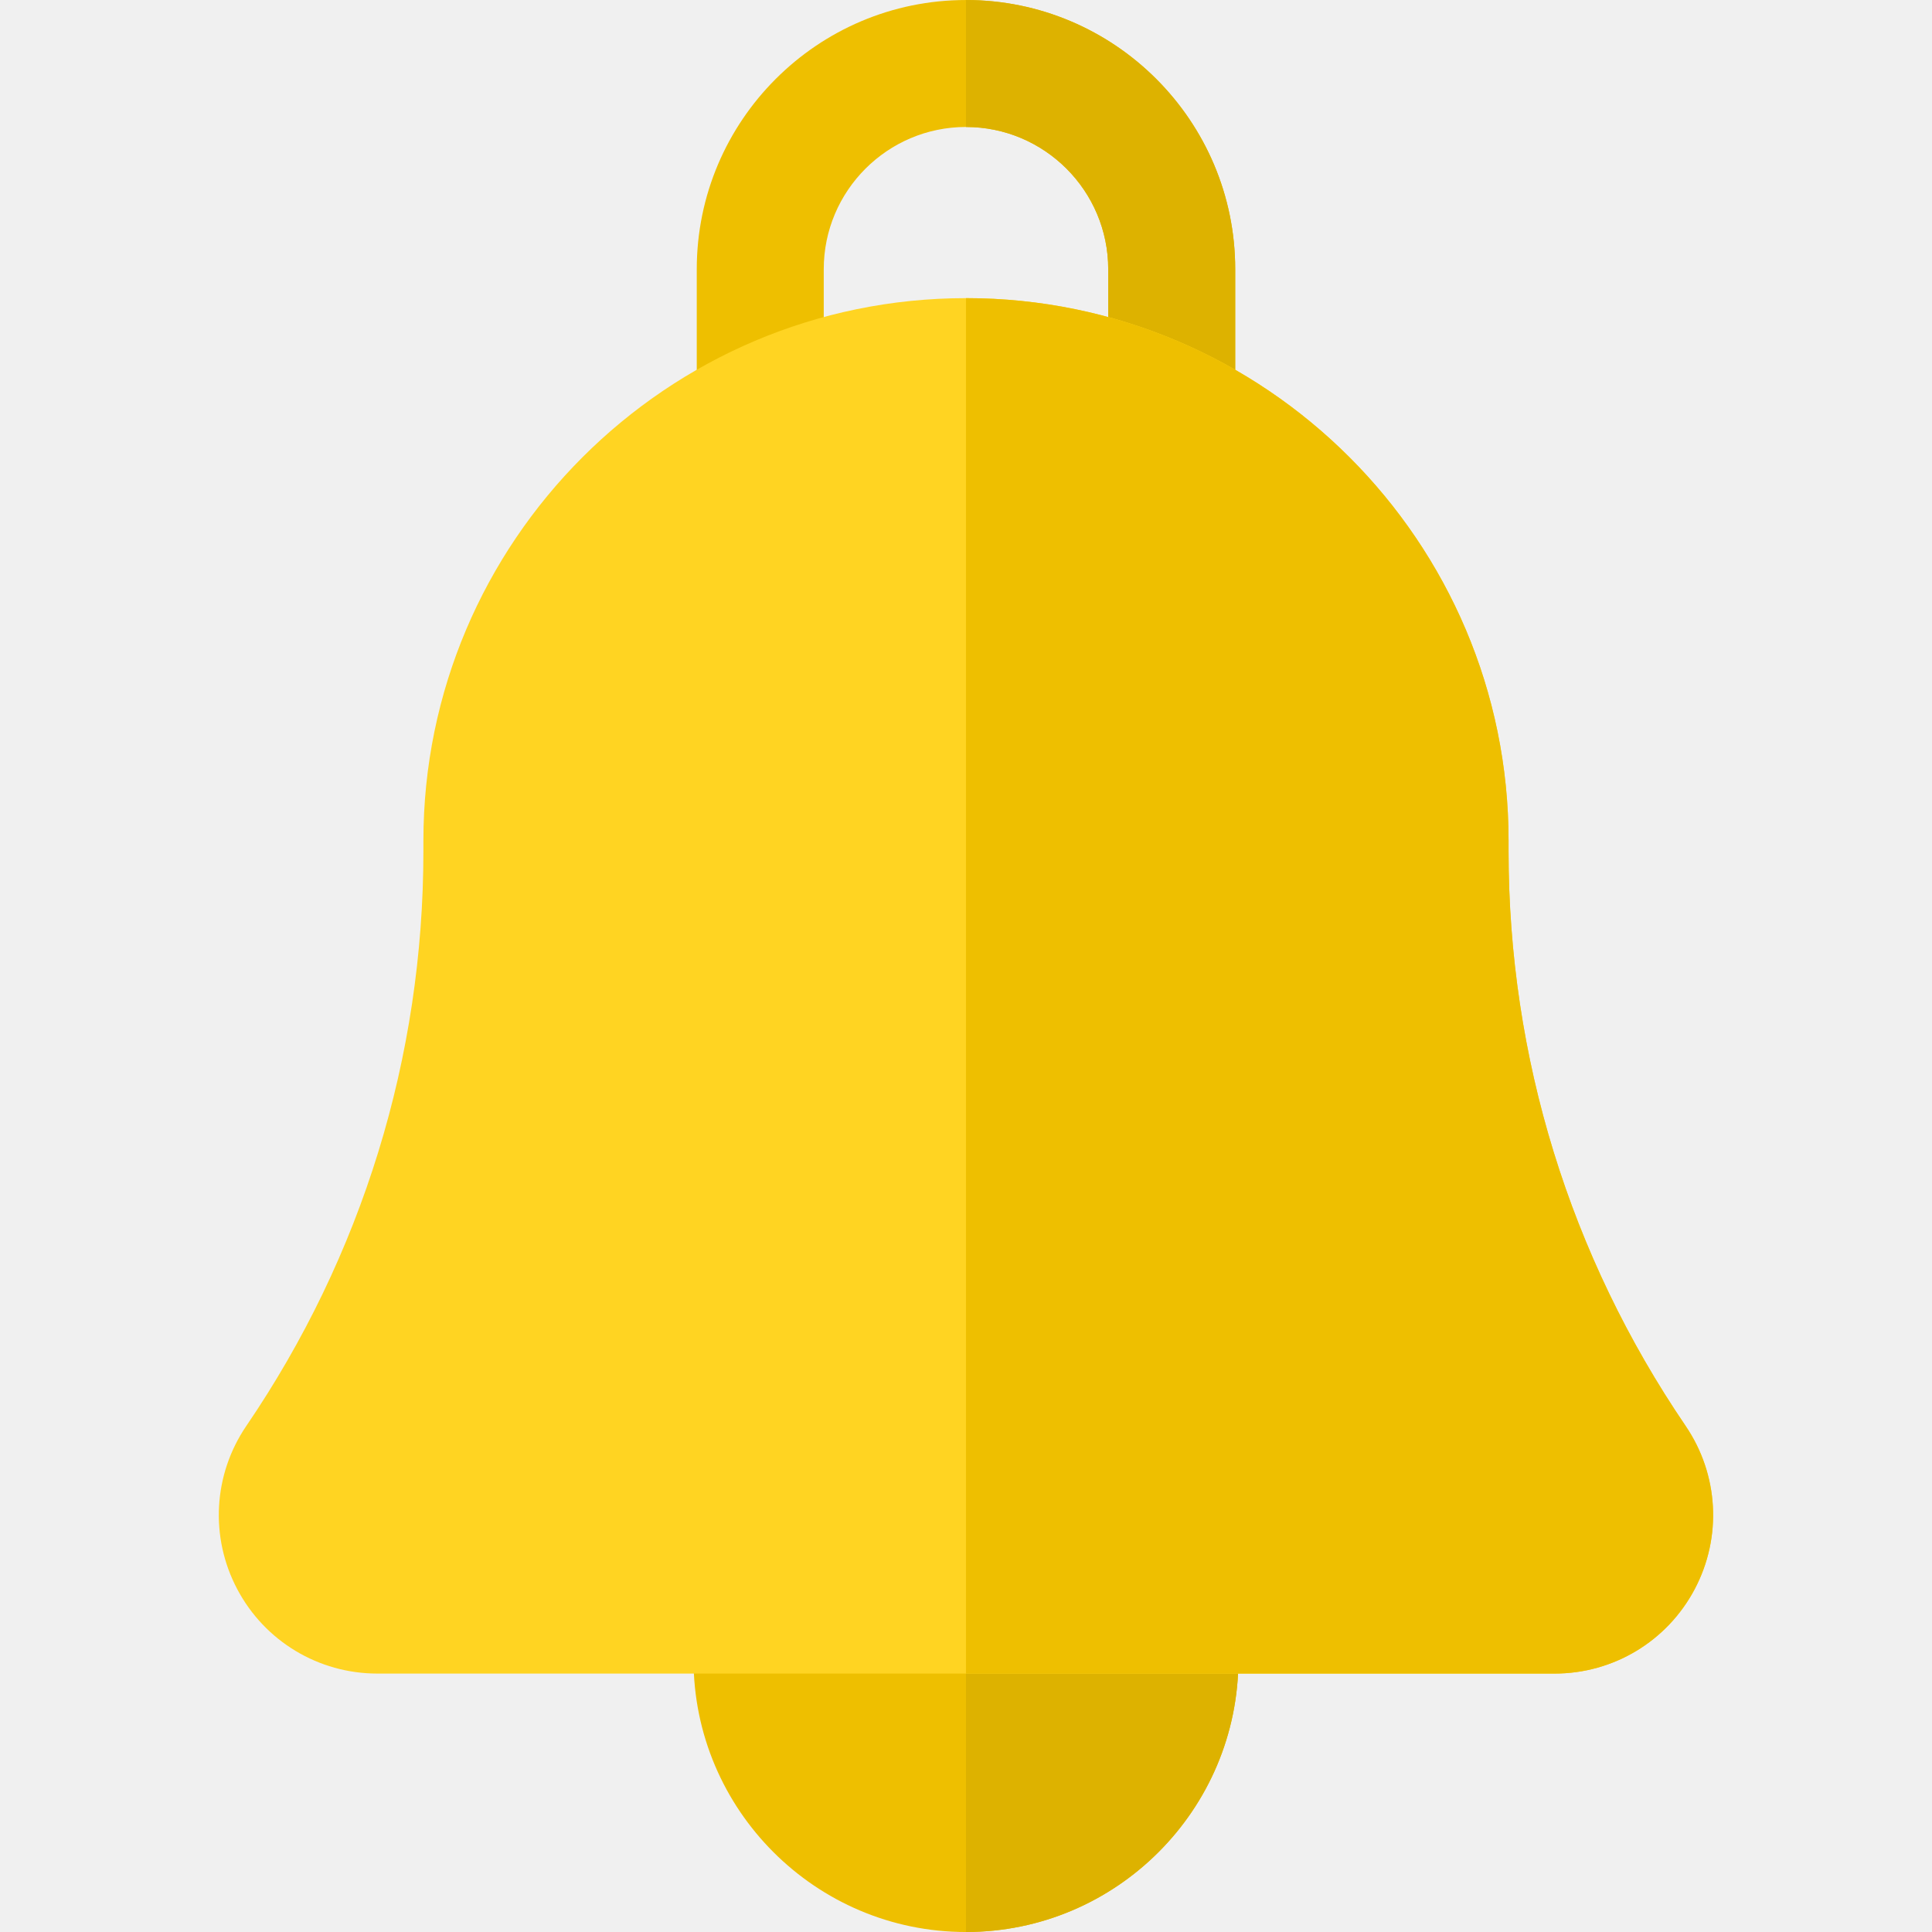
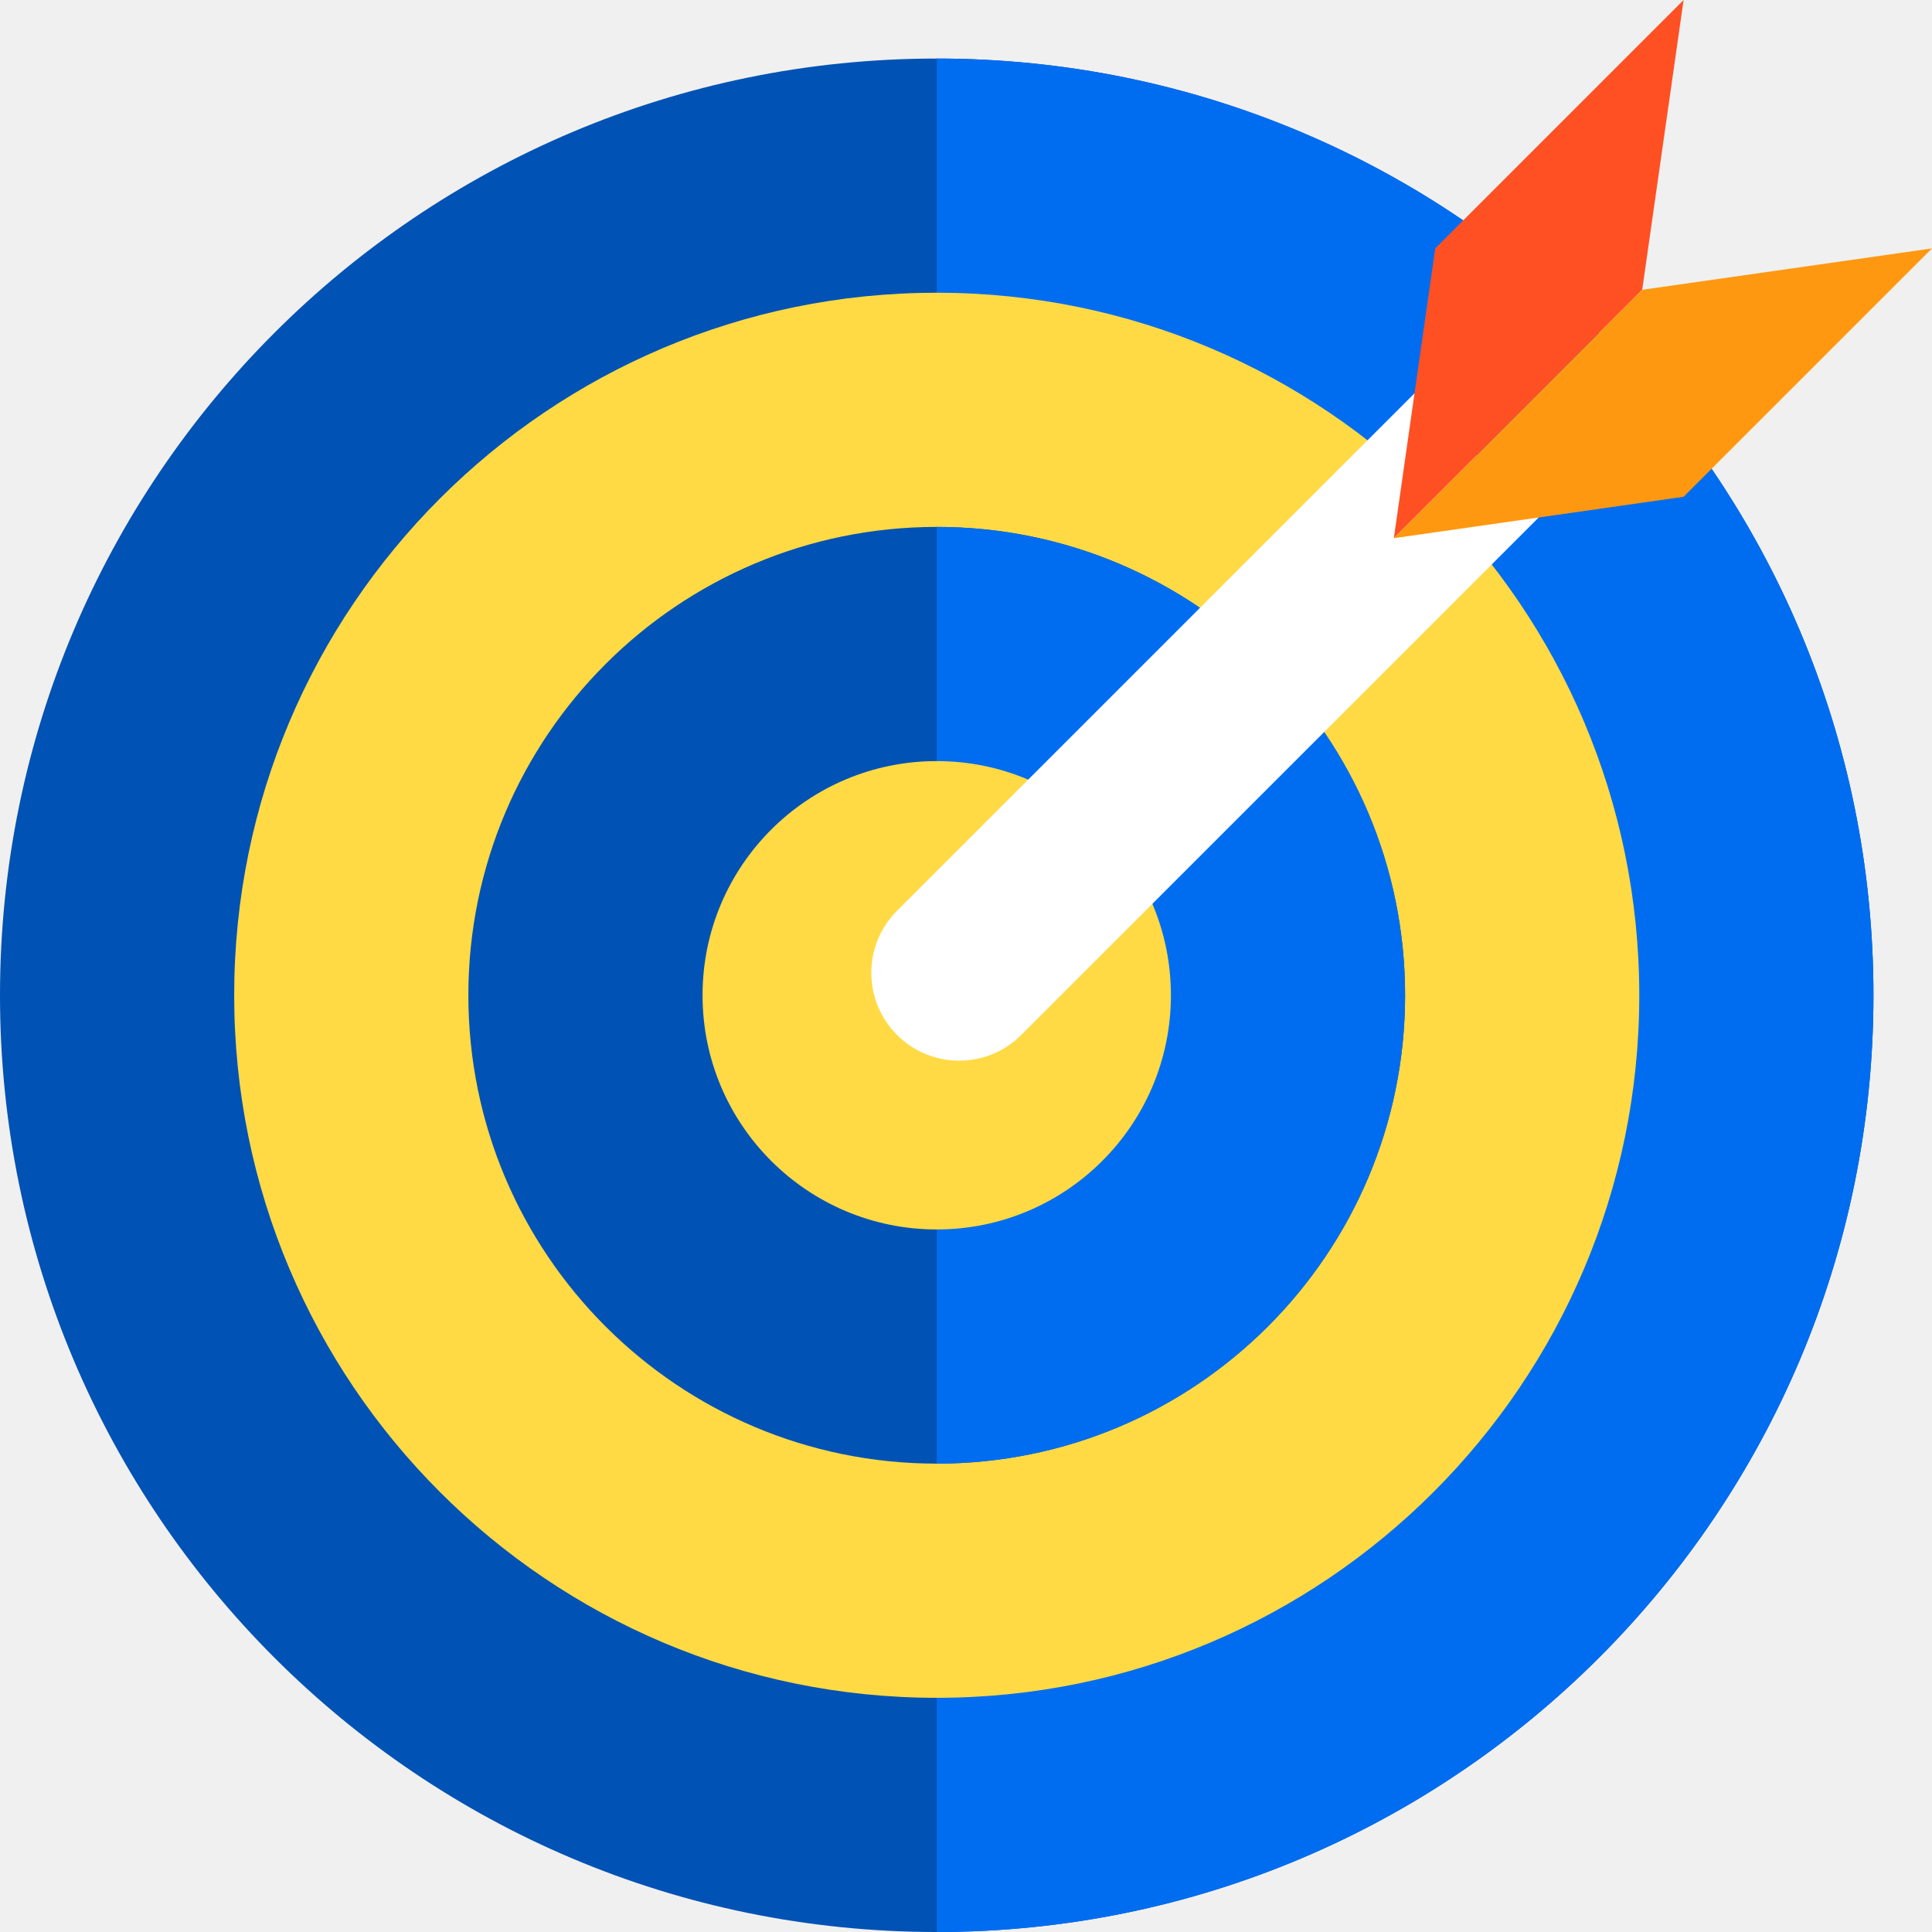
- <svg xmlns="http://www.w3.org/2000/svg" enable-background="new 0 0 456.448 456.448" version="1.1" viewBox="0 0 456.45 456.45" xml:space="preserve">
-   <path d="m276.83 183.08h-97.215c-8.284 0-15-6.716-15-15v-104.47c0-35.073 28.534-63.607 63.607-63.607s63.607 28.534 63.607 63.607v104.47c1e-3 8.284-6.715 15-14.999 15zm-82.215-30h67.215v-89.474c0-18.531-15.076-33.607-33.607-33.607s-33.607 15.076-33.607 33.607v89.474h-1e-3z" fill="#EEBF00" />
-   <path d="m228.22 0v30c18.531 0 33.607 15.076 33.607 33.607v89.474h-33.608v30h48.608c8.284 0 15-6.716 15-15v-104.47c1e-3 -35.073-28.533-63.607-63.607-63.607z" fill="#DDB200" />
-   <path d="m228.22 327.72c-35.492 0-64.367 28.875-64.367 64.367 0 35.491 28.875 64.366 64.367 64.366s64.367-28.875 64.367-64.366c1e-3 -35.492-28.874-64.367-64.367-64.367z" fill="#EEBF00" />
-   <path d="m228.22 327.72v128.73c35.492 0 64.367-28.875 64.367-64.366 1e-3 -35.492-28.874-64.367-64.367-64.367z" fill="#DDB200" />
-   <path d="m398.24 336.88c-27.365-40.198-41.83-87.151-41.83-135.78v-2.473c0-70.683-57.505-128.19-128.19-128.19s-128.19 57.505-128.19 128.19v2.473c0 48.63-14.465 95.583-41.831 135.78-7.828 11.501-8.65 26.283-2.146 38.579 6.505 12.297 19.188 19.936 33.099 19.936h278.13c13.911 0 26.595-7.64 33.099-19.936 6.506-12.296 5.685-27.078-2.144-38.58z" fill="#FFD422" />
-   <path d="m398.24 336.88c-27.365-40.198-41.83-87.151-41.83-135.78v-2.473c0-70.683-57.505-128.19-128.19-128.19v324.96h139.06c13.911 0 26.595-7.64 33.099-19.936 6.505-12.296 5.684-27.078-2.145-38.58z" fill="#EEBF00" />
+ <svg xmlns="http://www.w3.org/2000/svg" enable-background="new 0 0 330 330" version="1.1" viewBox="0 0 330 330" xml:space="preserve">
+   <circle cx="160" cy="170" r="160" fill="#0052B4" />
+   <path d="m160 10c88.365 0 160 71.634 160 160s-71.635 160-160 160" fill="#006DF0" />
+   <circle cx="160" cy="170" r="120" fill="#FFDA44" />
+   <circle cx="160" cy="170" r="80" fill="#0052B4" />
+   <path d="m160 90c44.183 0 80 35.817 80 80s-35.817 80-80 80" fill="#006DF0" />
+   <circle cx="160" cy="170" r="40" fill="#FFDA44" />
+   <path d="m241.61 67.175-88.388 88.389c-5.857 5.857-5.857 15.355 0 21.213s15.355 5.858 21.214 0l51.738-51.736 28.619-28.62 8.032-8.031-21.215-21.215z" fill="#fff" />
+   <polygon points="241.61 67.175 238.08 91.924 280.5 49.497 287.57 0 249.92 37.649 245.15 42.427" fill="#FF5023" />
+   <polygon points="238.08 91.924 262.82 88.389 287.57 84.853 292.35 80.075 330 42.427 280.5 49.497" fill="#FF9811" />
</svg>
